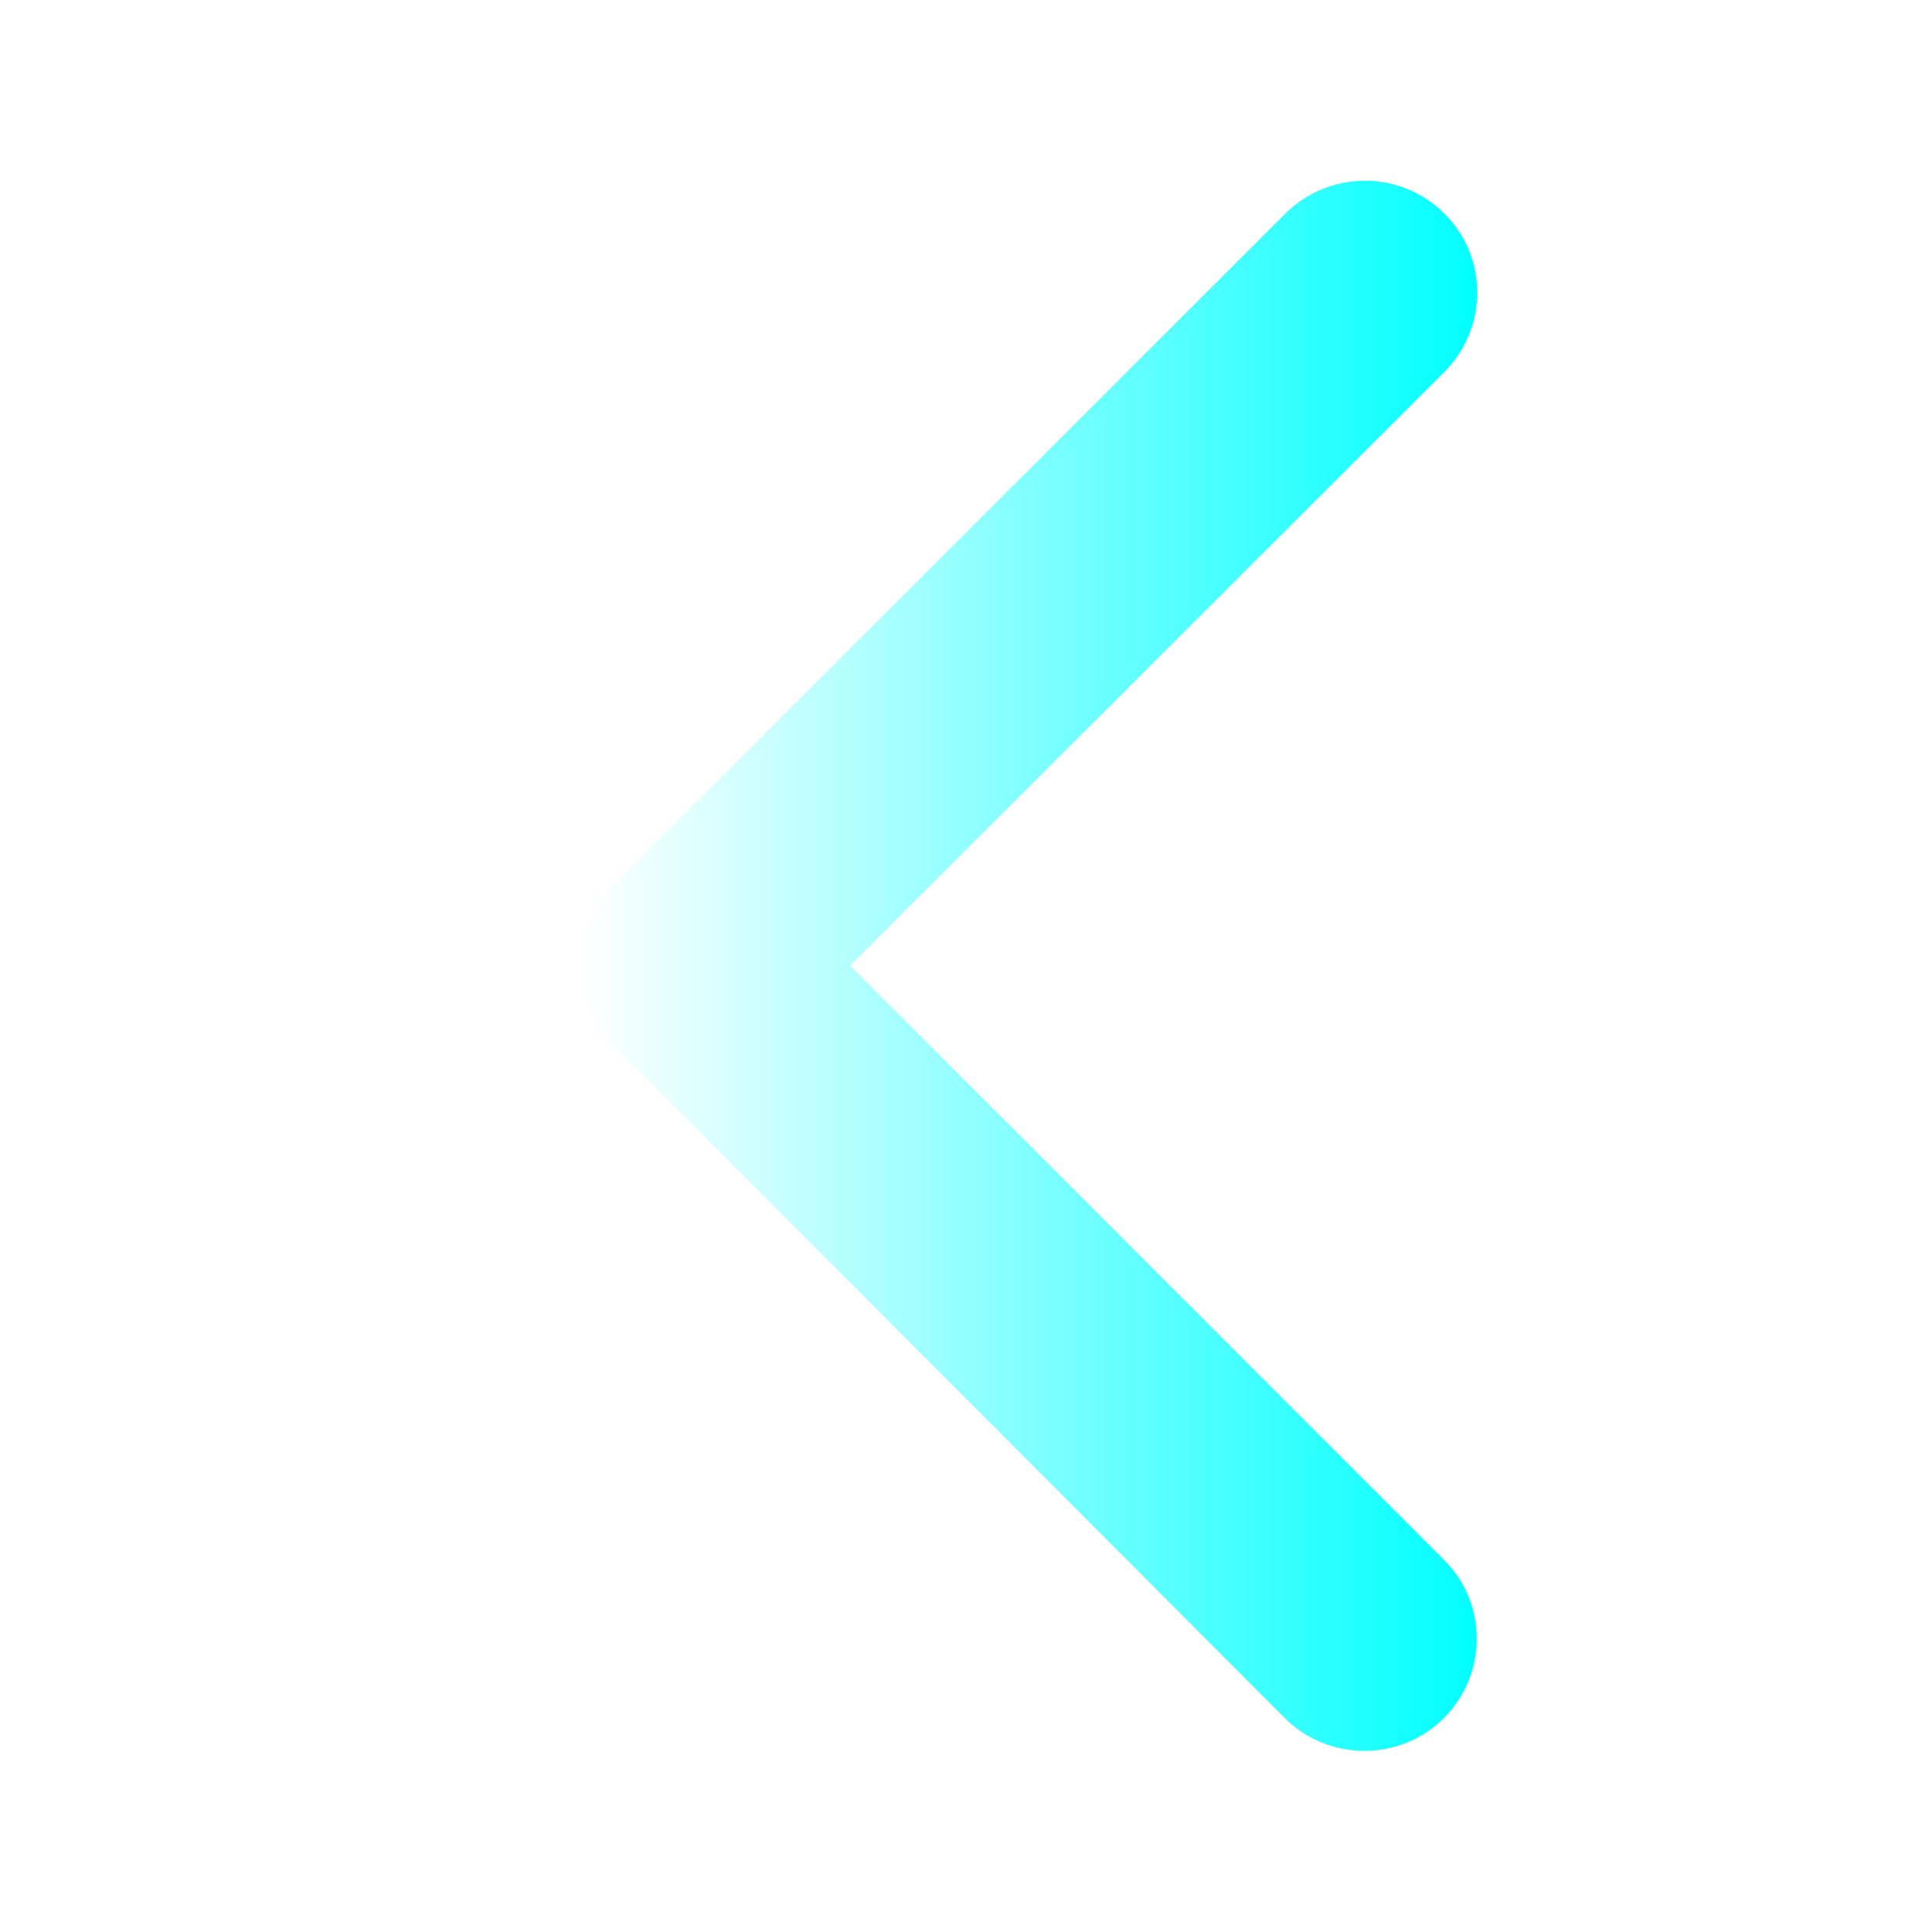
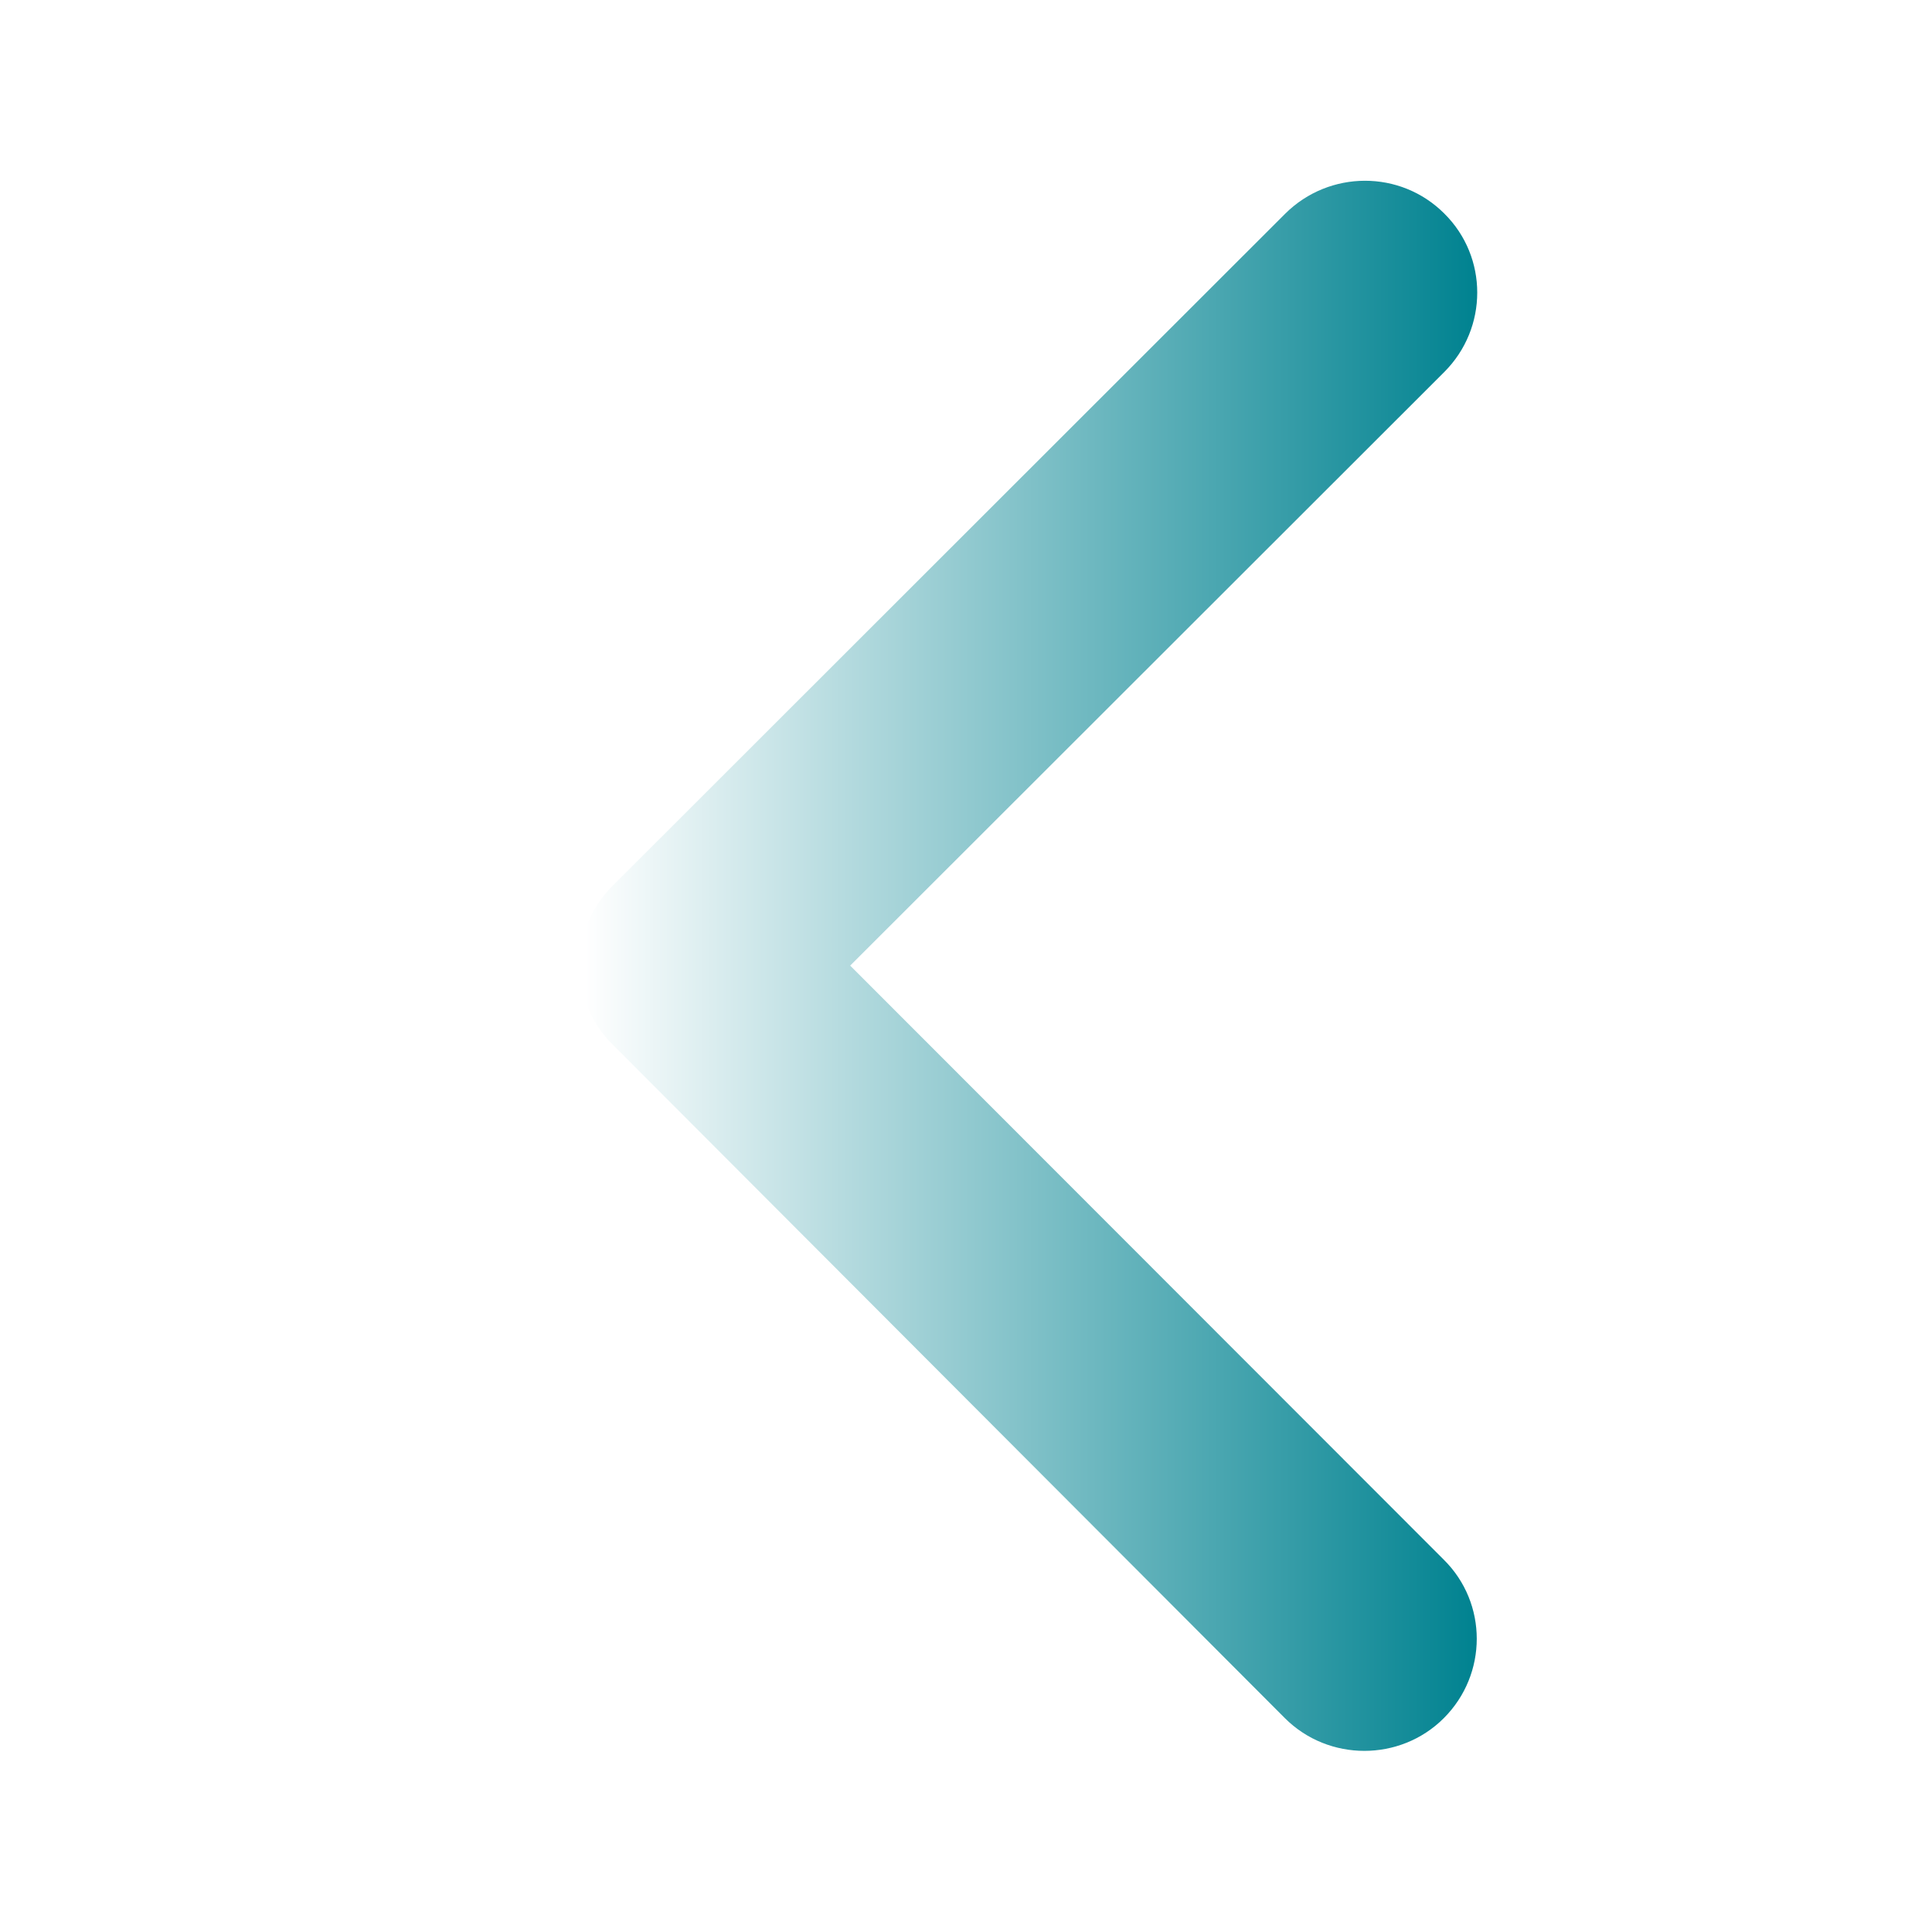
<svg xmlns="http://www.w3.org/2000/svg" xmlns:xlink="http://www.w3.org/1999/xlink" width="100pt" height="100pt" viewBox="0 0 206.667 206.667" version="1.1" id="svg5">
  <defs id="defs9">
    <linearGradient id="linearGradient820">
      <stop style="stop-color:#ffffff;stop-opacity:1" offset="0" id="stop816" />
-       <stop style="stop-color:#00ffff;stop-opacity:1" offset="1" id="stop818" />
+       <stop style="stop-color:#008290;stop-opacity:1" offset="1" id="stop818" />
    </linearGradient>
    <linearGradient xlink:href="#linearGradient820" id="linearGradient822" x1="80.565" y1="128.022" x2="176.024" y2="128.022" gradientUnits="userSpaceOnUse" />
  </defs>
  <g id="surface1" transform="translate(-18.00421,-24.70833)" style="fill-opacity:1;fill:url(#linearGradient822);">
    <path style="fill:url(#linearGradient822);fill-opacity:1;fill-rule:nonzero;stroke:none" d="M 108.949,128 172.5,64.5 c 4.699,-4.699 4.699,-12.301 0,-16.949 -4.699,-4.699 -12.301,-4.652 -17,0 L 83.5,119.5 c -4.551,4.551 -4.648,11.852 -0.352,16.551 L 155.449,208.5 c 2.352,2.352 5.449,3.5 8.5,3.5 3.051,0 6.152,-1.148 8.5,-3.5 4.699,-4.699 4.699,-12.301 0,-16.949 z m 0,0" id="path2" />
  </g>
</svg>
